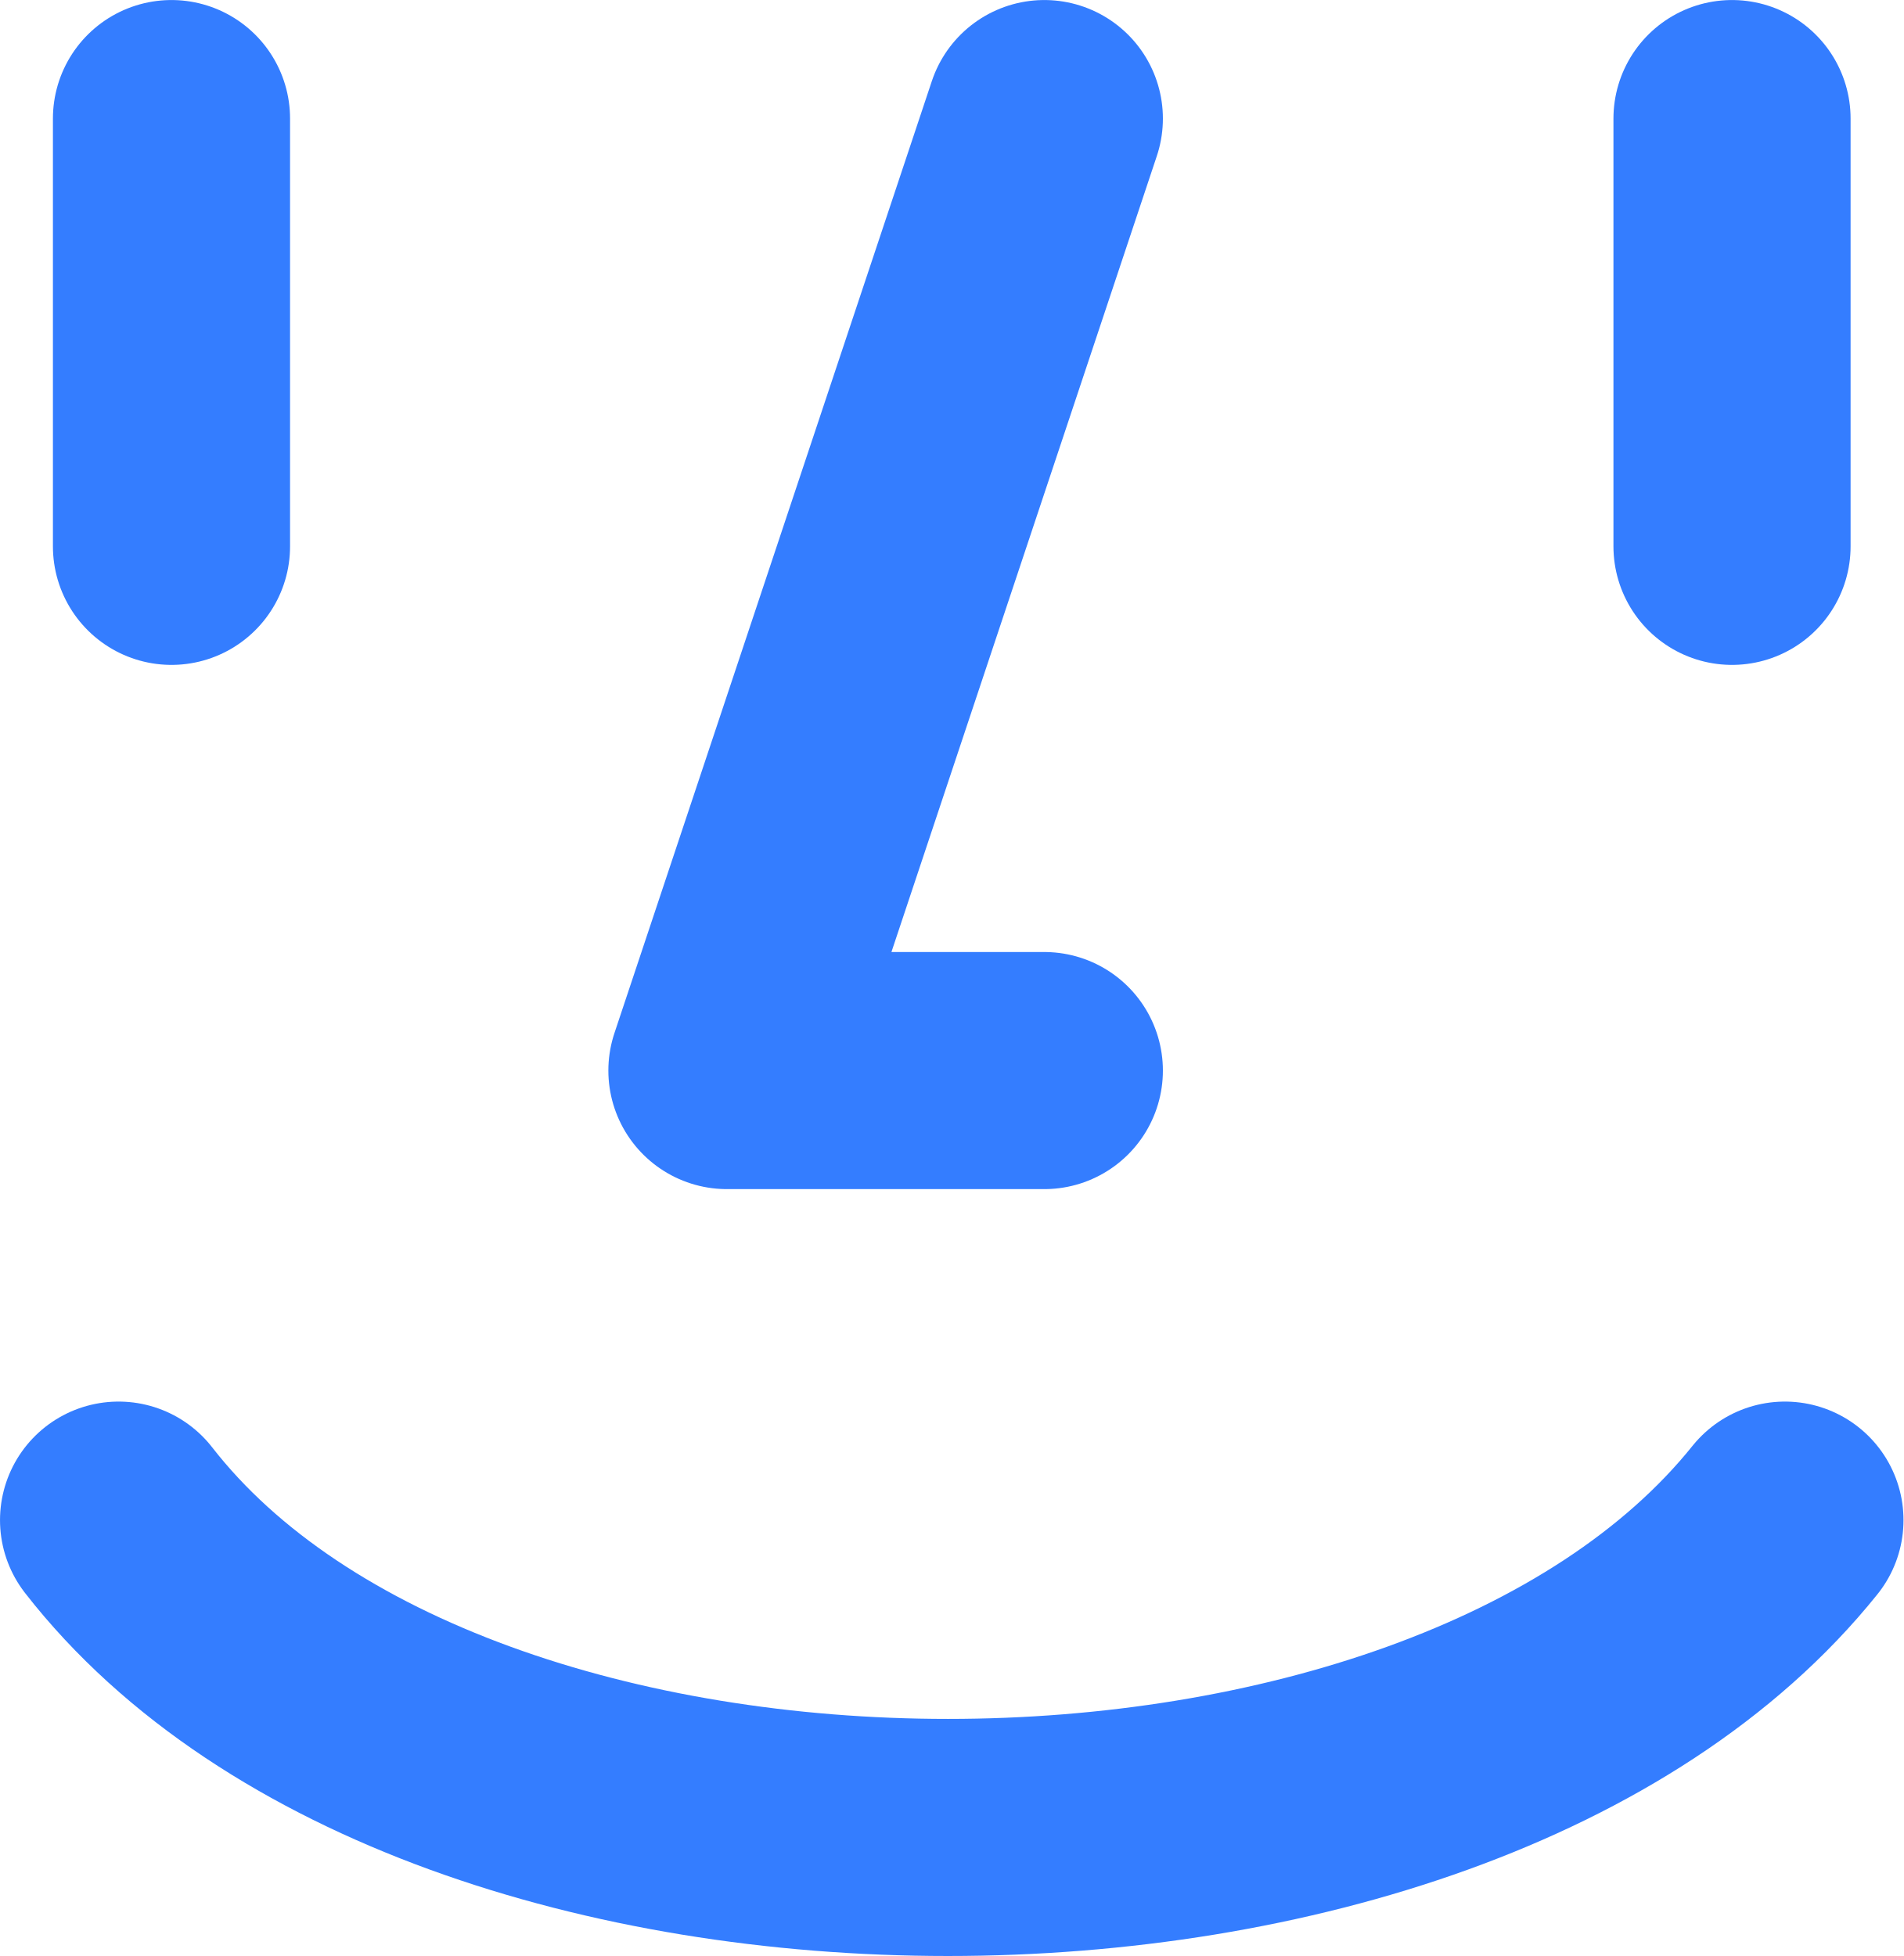
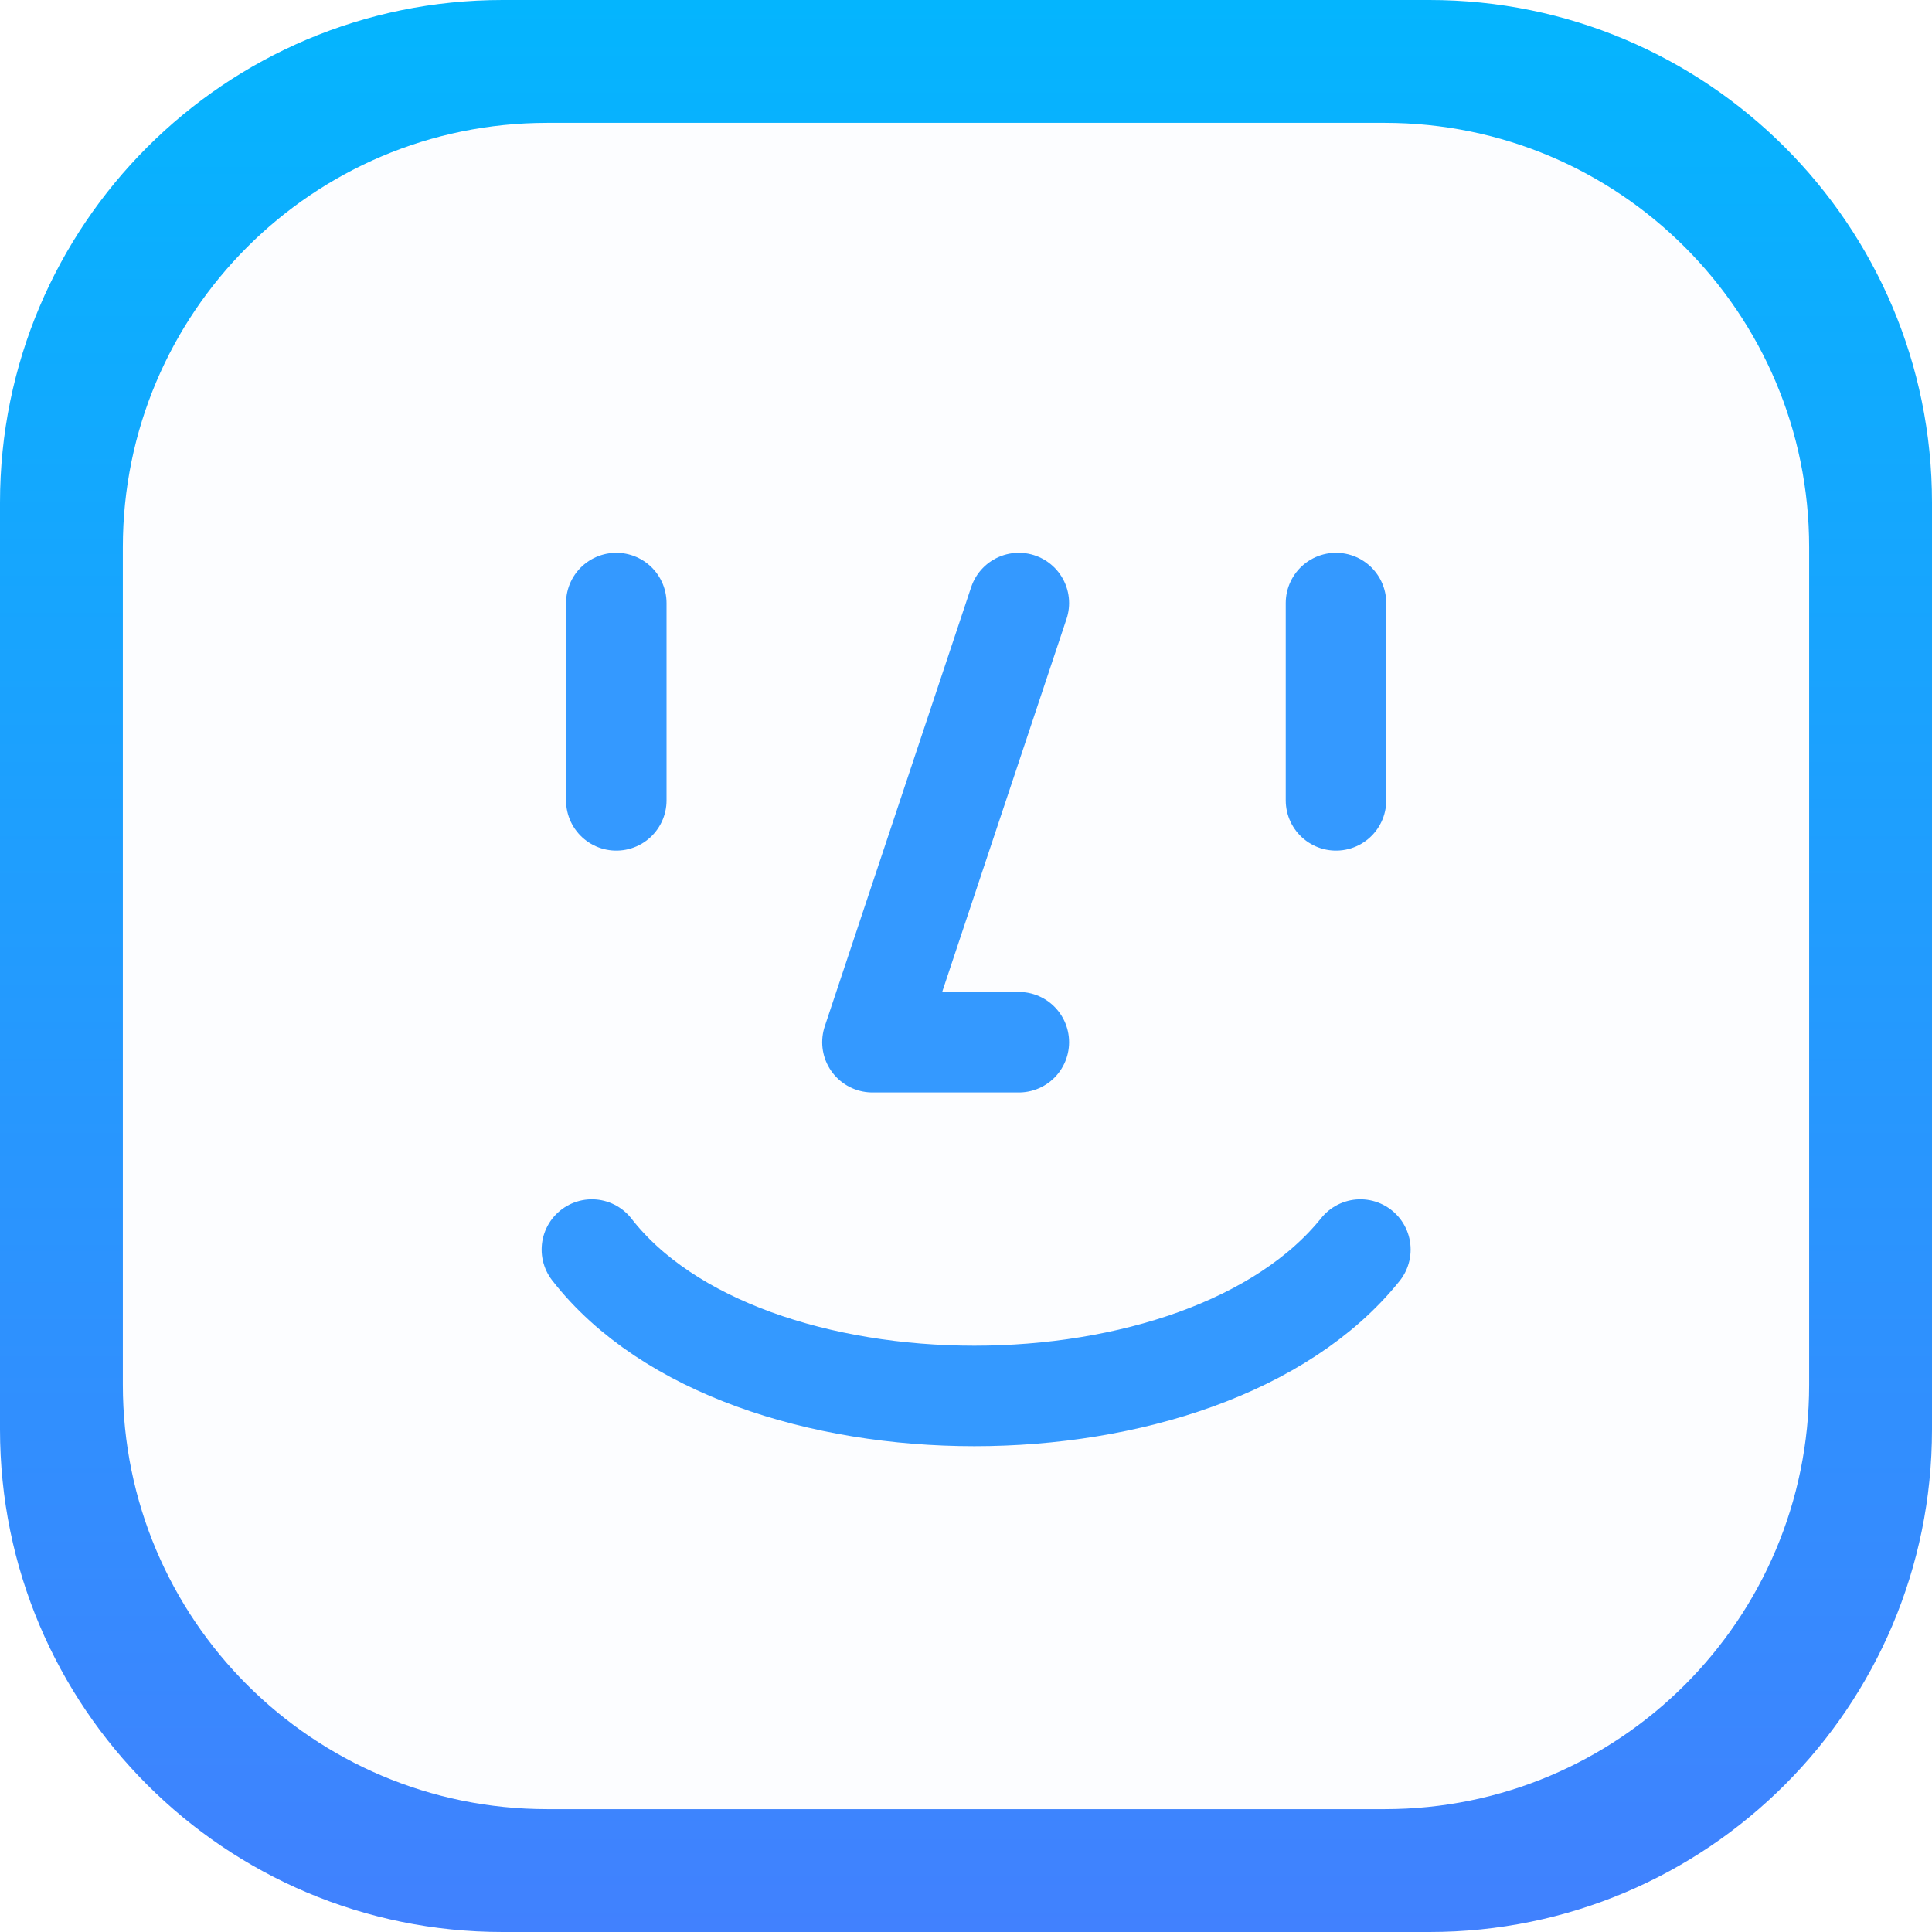
- <svg xmlns="http://www.w3.org/2000/svg" preserveAspectRatio="none" overflow="visible" style="display: block;" width="90.199" height="92.707" viewBox="0 0 90.199 92.707" fill="none">
-   <g id="Group 2">
-     <path id="Vector 1" d="M5.619 72.048C21.216 92.102 68.496 92.102 84.58 72.048" stroke="#347DFF" stroke-width="11.237" stroke-linecap="round" stroke-linejoin="round" />
-     <path id="Vector 4" d="M49.486 5.62L34.446 50.741H49.486" stroke="#347DFF" stroke-width="11.237" stroke-linecap="round" stroke-linejoin="round" />
-     <path id="Vector 2" d="M8.126 5.62V25.895" stroke="#347DFF" stroke-width="11.237" stroke-linecap="round" stroke-linejoin="round" />
-     <path id="Vector 3" d="M82.073 5.62V25.895" stroke="#347DFF" stroke-width="11.237" stroke-linecap="round" stroke-linejoin="round" />
-   </g>
+ <svg xmlns="http://www.w3.org/2000/svg" width="173" height="173" viewBox="0 0 173 173" fill="none">
+   <rect width="173" height="173" rx="45" fill="url(#paint0_linear_110_10)" />
+   <rect x="11" y="11" width="151" height="151" rx="38" fill="#FCFDFF" />
+   <path d="M53 111.892C66.593 129.369 107.797 129.369 121.815 111.892" stroke="#3499FF" stroke-width="9" stroke-linecap="round" stroke-linejoin="round" />
+   <path d="M91.231 54L78.123 93.323H91.231" stroke="#3499FF" stroke-width="9" stroke-linecap="round" stroke-linejoin="round" />
+   <path d="M55.185 54V71.669" stroke="#3499FF" stroke-width="9" stroke-linecap="round" stroke-linejoin="round" />
+   <path d="M119.631 54V71.669" stroke="#3499FF" stroke-width="9" stroke-linecap="round" stroke-linejoin="round" />
+   <defs>
+     <linearGradient id="paint0_linear_110_10" x1="86.5" y1="0" x2="86.5" y2="173" gradientUnits="userSpaceOnUse">
+       <stop stop-color="#04B5FE" />
+       <stop offset="1" stop-color="#4181FE" />
+     </linearGradient>
+   </defs>
</svg>
